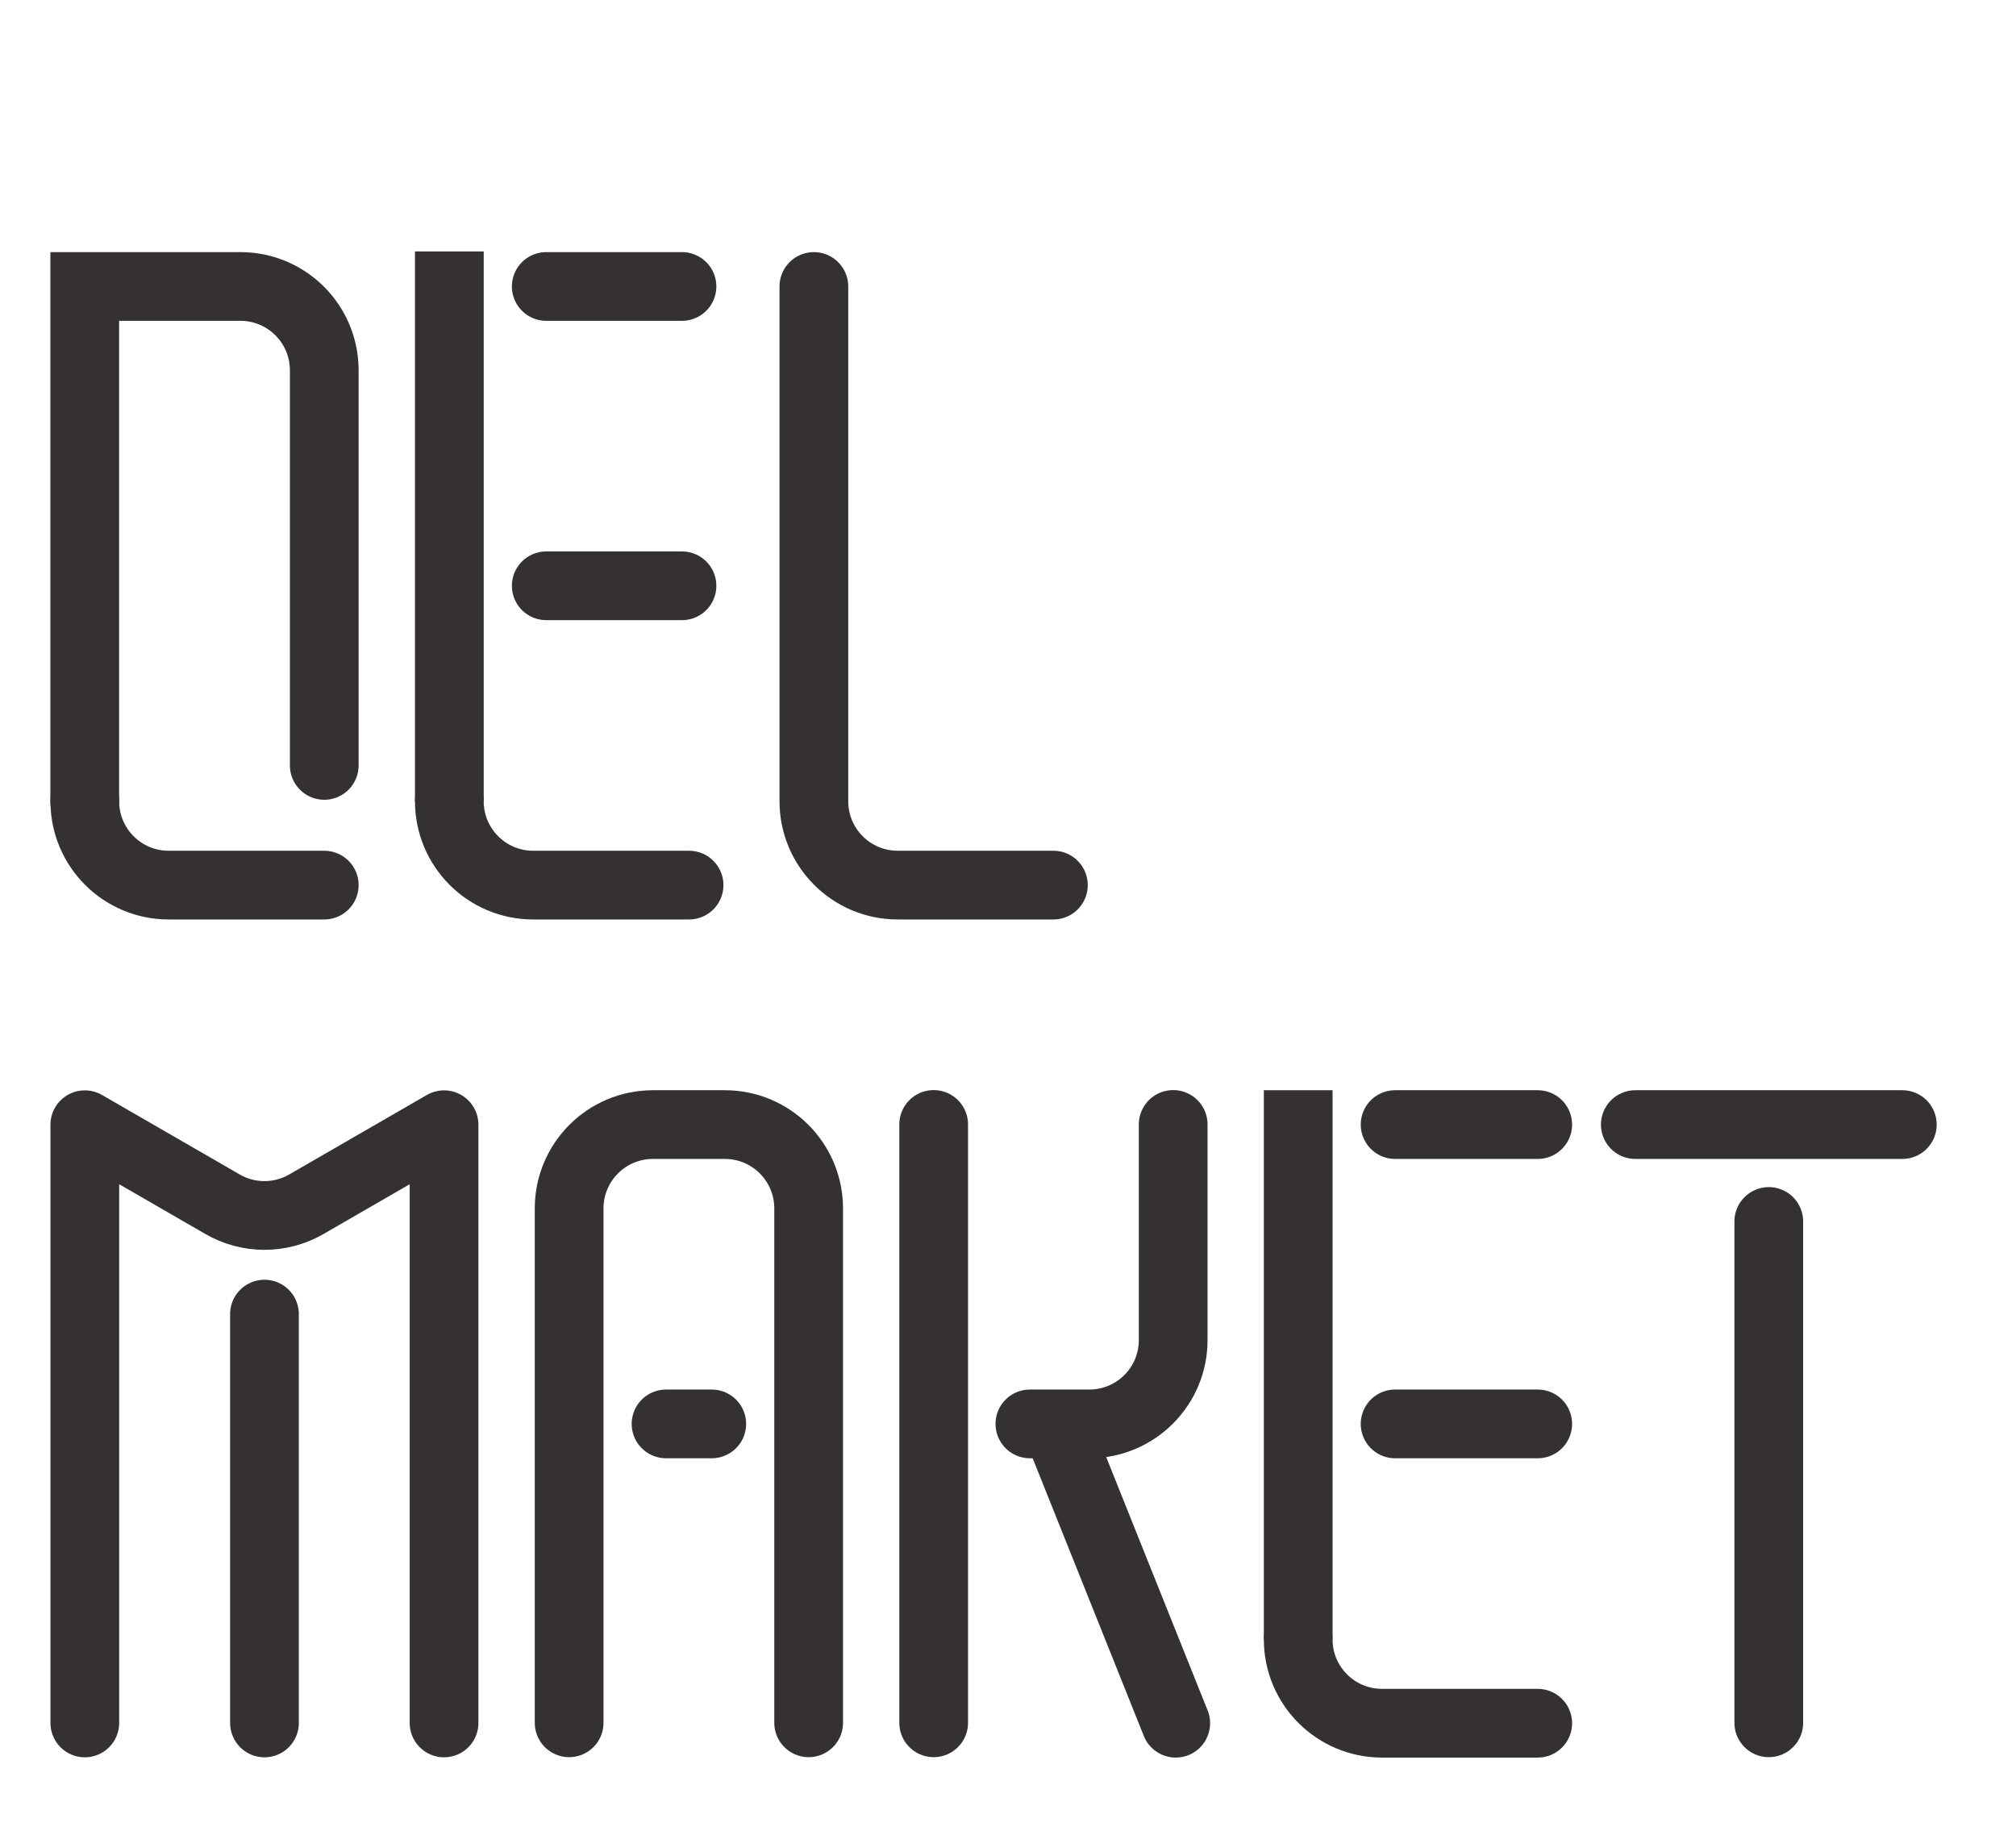
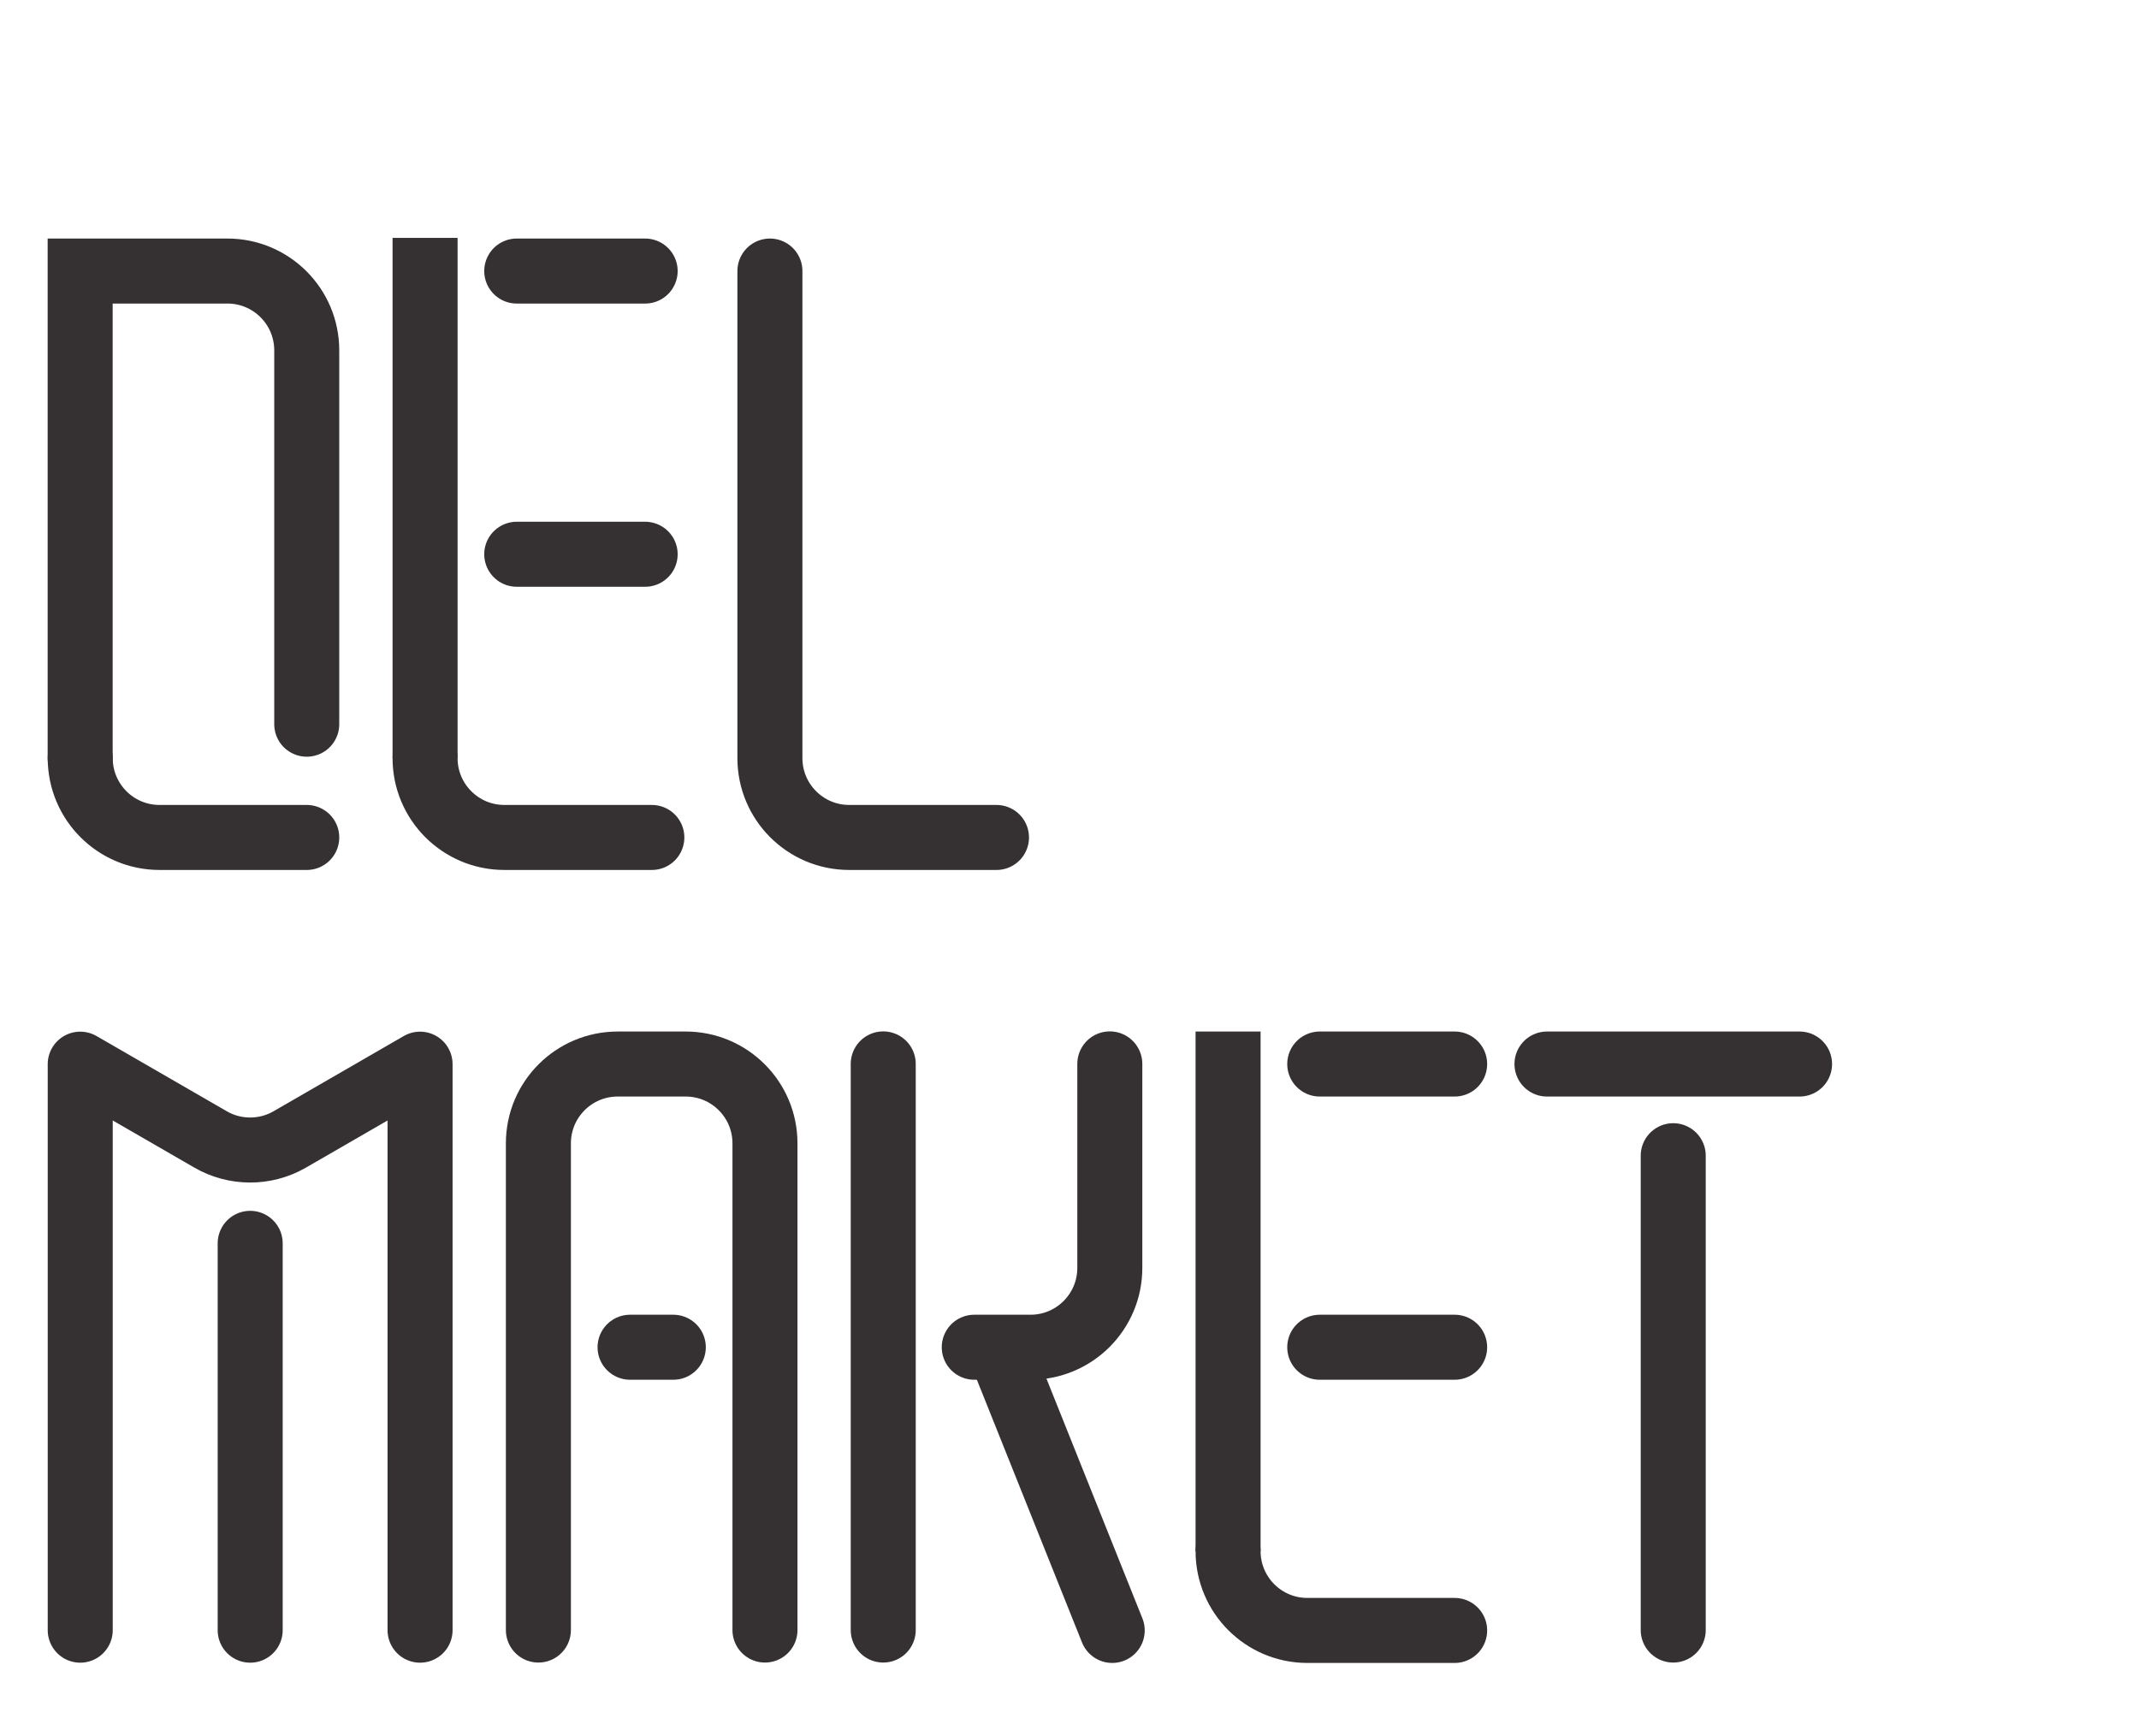
- <svg xmlns="http://www.w3.org/2000/svg" id="Layer_2" version="1.1" viewBox="0 0 293.33 266.98">
+ <svg xmlns="http://www.w3.org/2000/svg" id="Layer_2" version="1.1" viewBox="0 0 329 266.98">
  <defs>
    <style>
      .st0, .st1 {
        stroke-linecap: round;
      }

      .st0, .st1, .st2 {
        fill: none;
        stroke: #353132;
        stroke-width: 10px;
      }

      .st0, .st2 {
        stroke-miterlimit: 10;
      }

      .st1 {
        stroke-linejoin: round;
      }
    </style>
  </defs>
  <g id="LINE">
    <line class="st0" x1="154.63" y1="209.7" x2="171.07" y2="250.78" />
  </g>
  <path class="st0" d="M12.33,116.61V41.69h22.65c6.74,0,12.2,5.46,12.2,12.2v57.5" />
  <path class="st0" d="M65.38,116.61c0,6.74,5.46,12.2,12.2,12.2h22.68" />
  <line class="st2" x1="65.38" y1="36.59" x2="65.38" y2="116.61" />
  <g id="LINE-2">
    <line class="st0" x1="79.48" y1="41.69" x2="99.23" y2="41.69" />
  </g>
  <g id="LINE-3">
    <line class="st0" x1="79.48" y1="85.25" x2="99.23" y2="85.25" />
  </g>
  <g id="ARC">
    <path class="st0" d="M118.42,41.69v74.92c0,6.74,5.46,12.2,12.2,12.2h22.65" />
  </g>
  <g id="ARC-3">
    <path class="st0" d="M82.81,250.72v-74.86c0-6.74,5.46-12.2,12.2-12.2h10.45c6.74,0,12.2,5.46,12.2,12.2v74.86" />
  </g>
  <g id="LINE-5">
    <line class="st0" x1="96.91" y1="207.22" x2="103.56" y2="207.22" />
  </g>
  <g id="LINE-6">
    <line class="st0" x1="135.85" y1="250.72" x2="135.85" y2="163.64" />
  </g>
  <g id="ARC-4">
    <path class="st0" d="M149.85,207.22h8.65c6.74,0,12.2-5.46,12.2-12.2v-31.38" />
  </g>
  <path class="st0" d="M188.89,238.58c0,6.74,5.46,12.2,12.2,12.2h22.65" />
  <line class="st2" x1="188.89" y1="158.66" x2="188.89" y2="238.58" />
  <g id="LINE-7">
    <line class="st0" x1="202.99" y1="163.66" x2="223.74" y2="163.66" />
  </g>
  <g id="LINE-8">
    <line class="st0" x1="202.99" y1="207.22" x2="223.74" y2="207.22" />
  </g>
  <g id="LINE-9">
    <line class="st0" x1="237.94" y1="163.66" x2="276.79" y2="163.66" />
  </g>
  <g id="LINE-10">
    <line class="st0" x1="257.36" y1="250.72" x2="257.36" y2="177.76" />
  </g>
  <path class="st0" d="M12.34,116.61c0,6.74,5.46,12.2,12.2,12.2h22.64" />
-   <g id="LINE1" data-name="LINE">
+   <g id="LINE1">
    <line class="st1" x1="38.48" y1="250.74" x2="38.48" y2="191.24" />
  </g>
-   <g id="ARC1" data-name="ARC">
+   <g id="ARC1">
    <path class="st1" d="M64.61,250.74v-87.06l-20.1,11.61c-3.76,2.15-8.43,2.13-12.17-.06l-20-11.55v87.06" />
  </g>
</svg>
